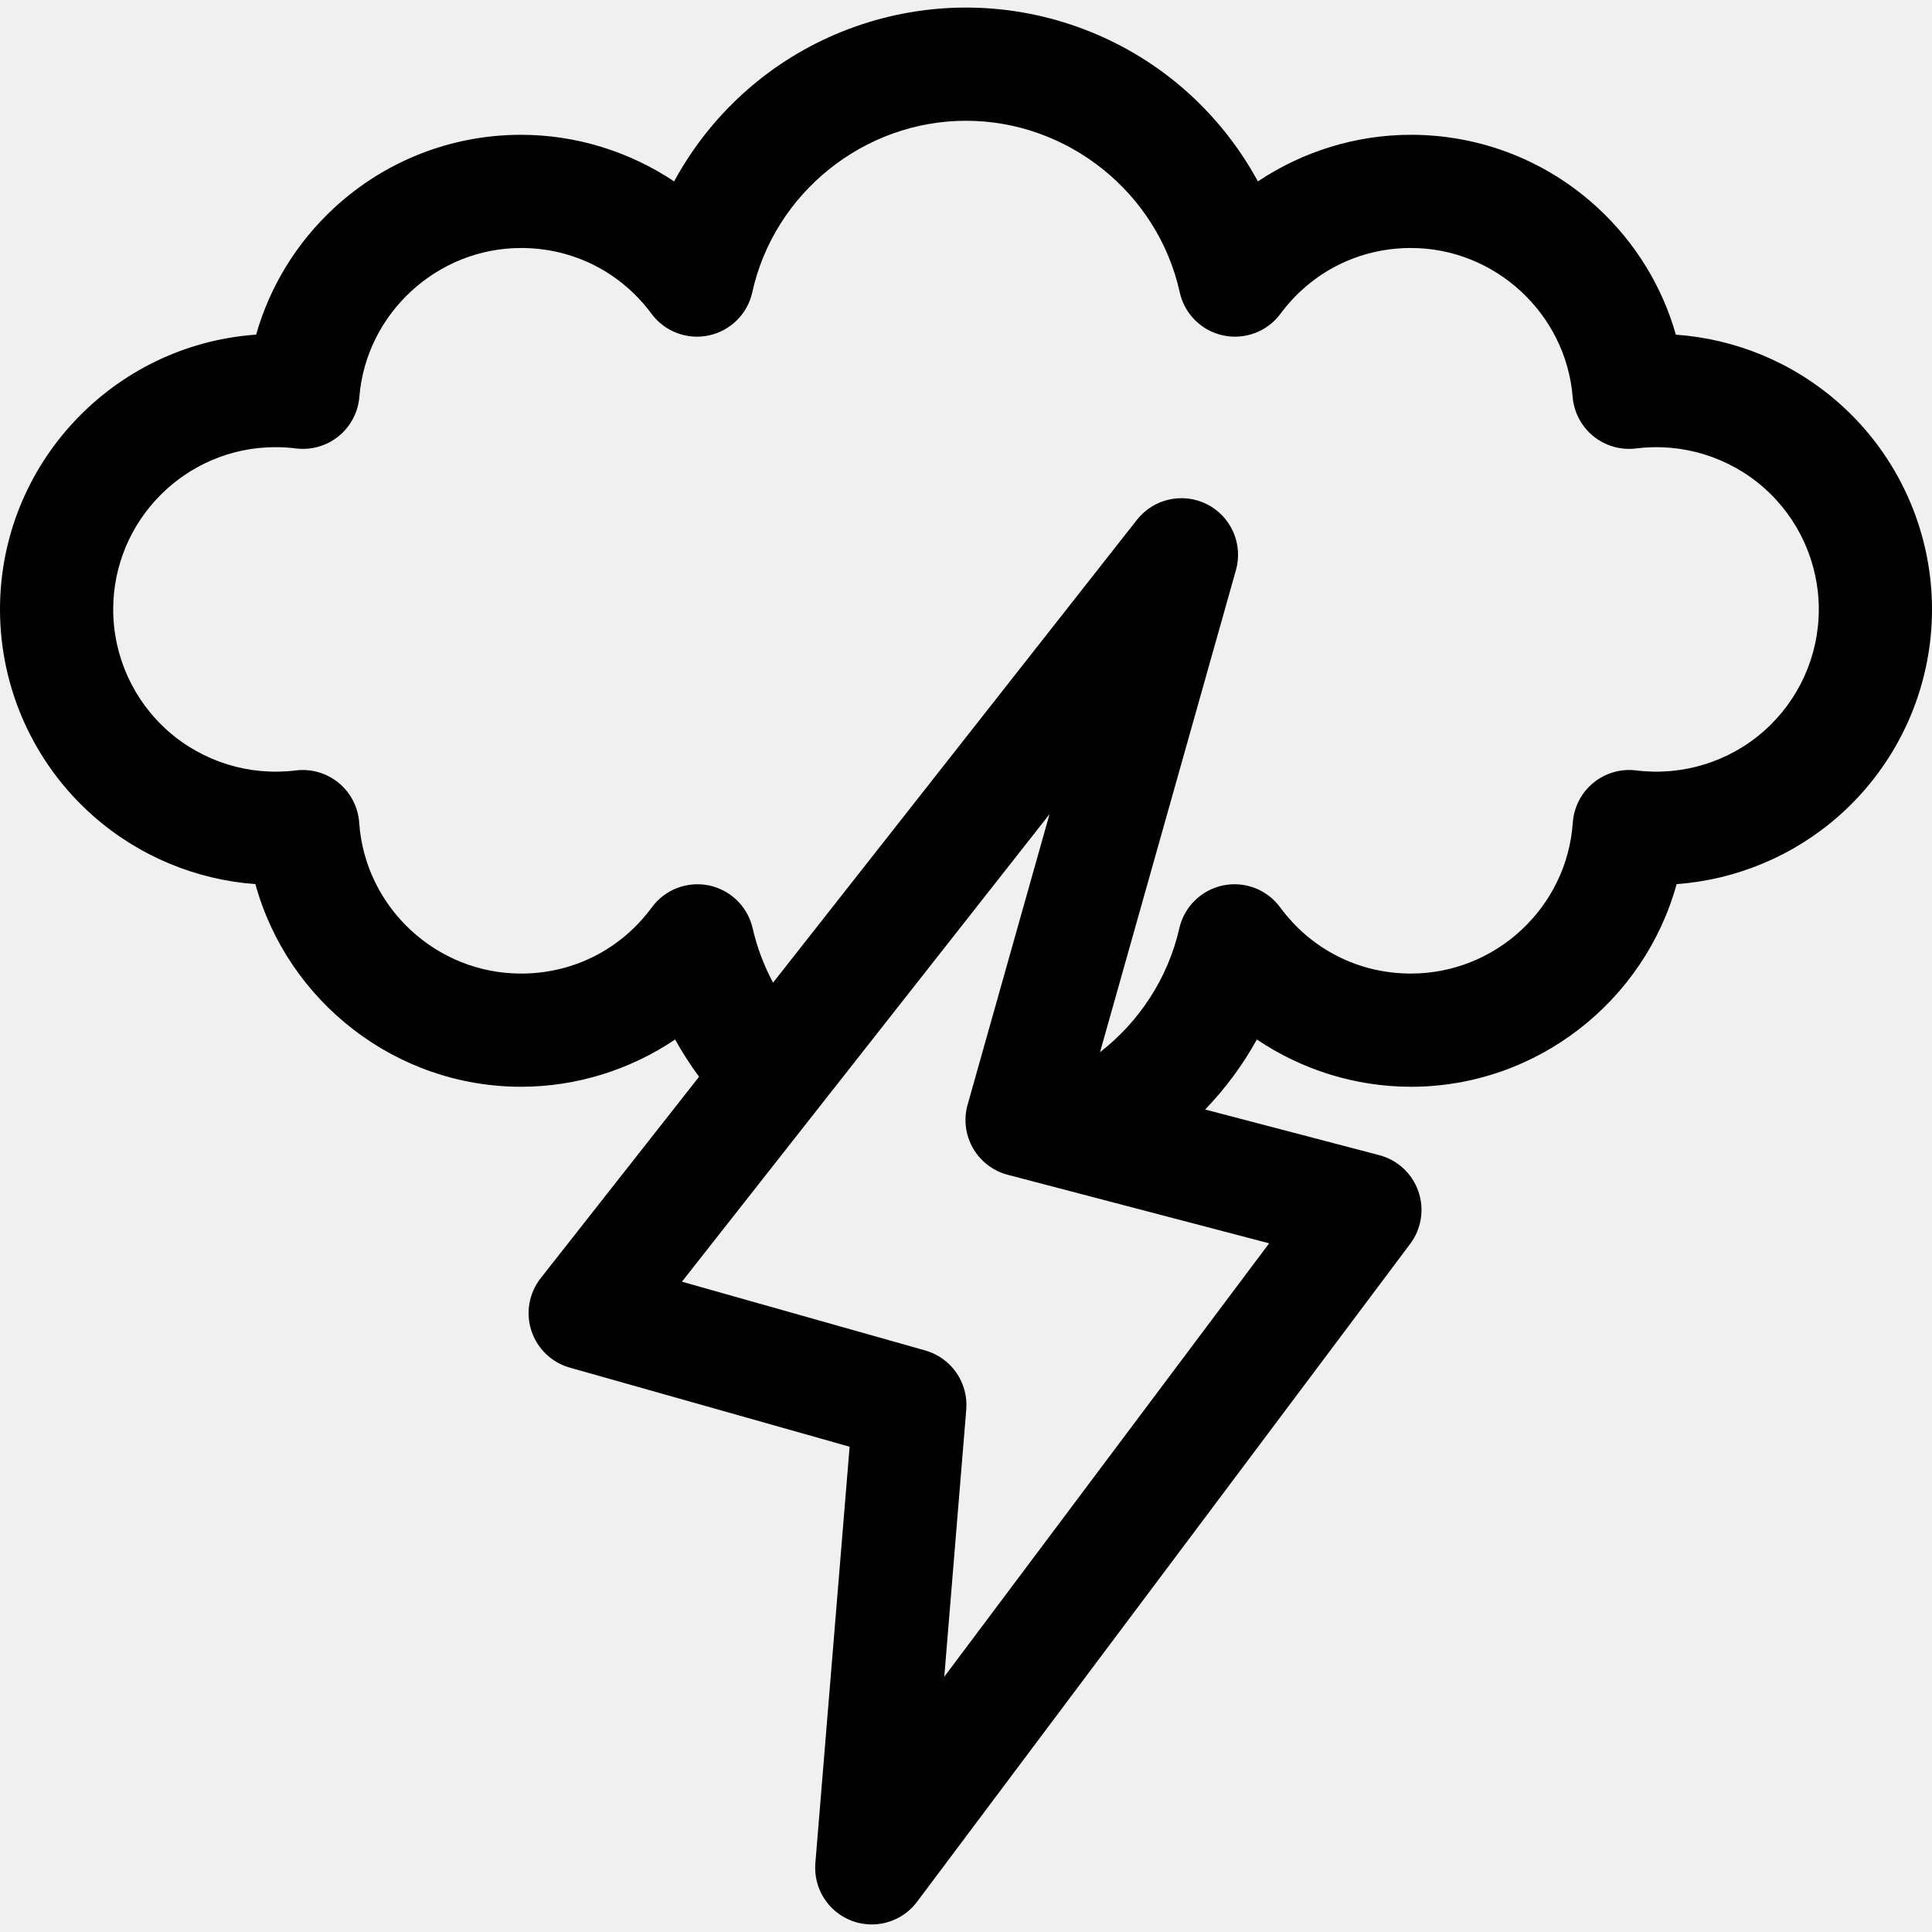
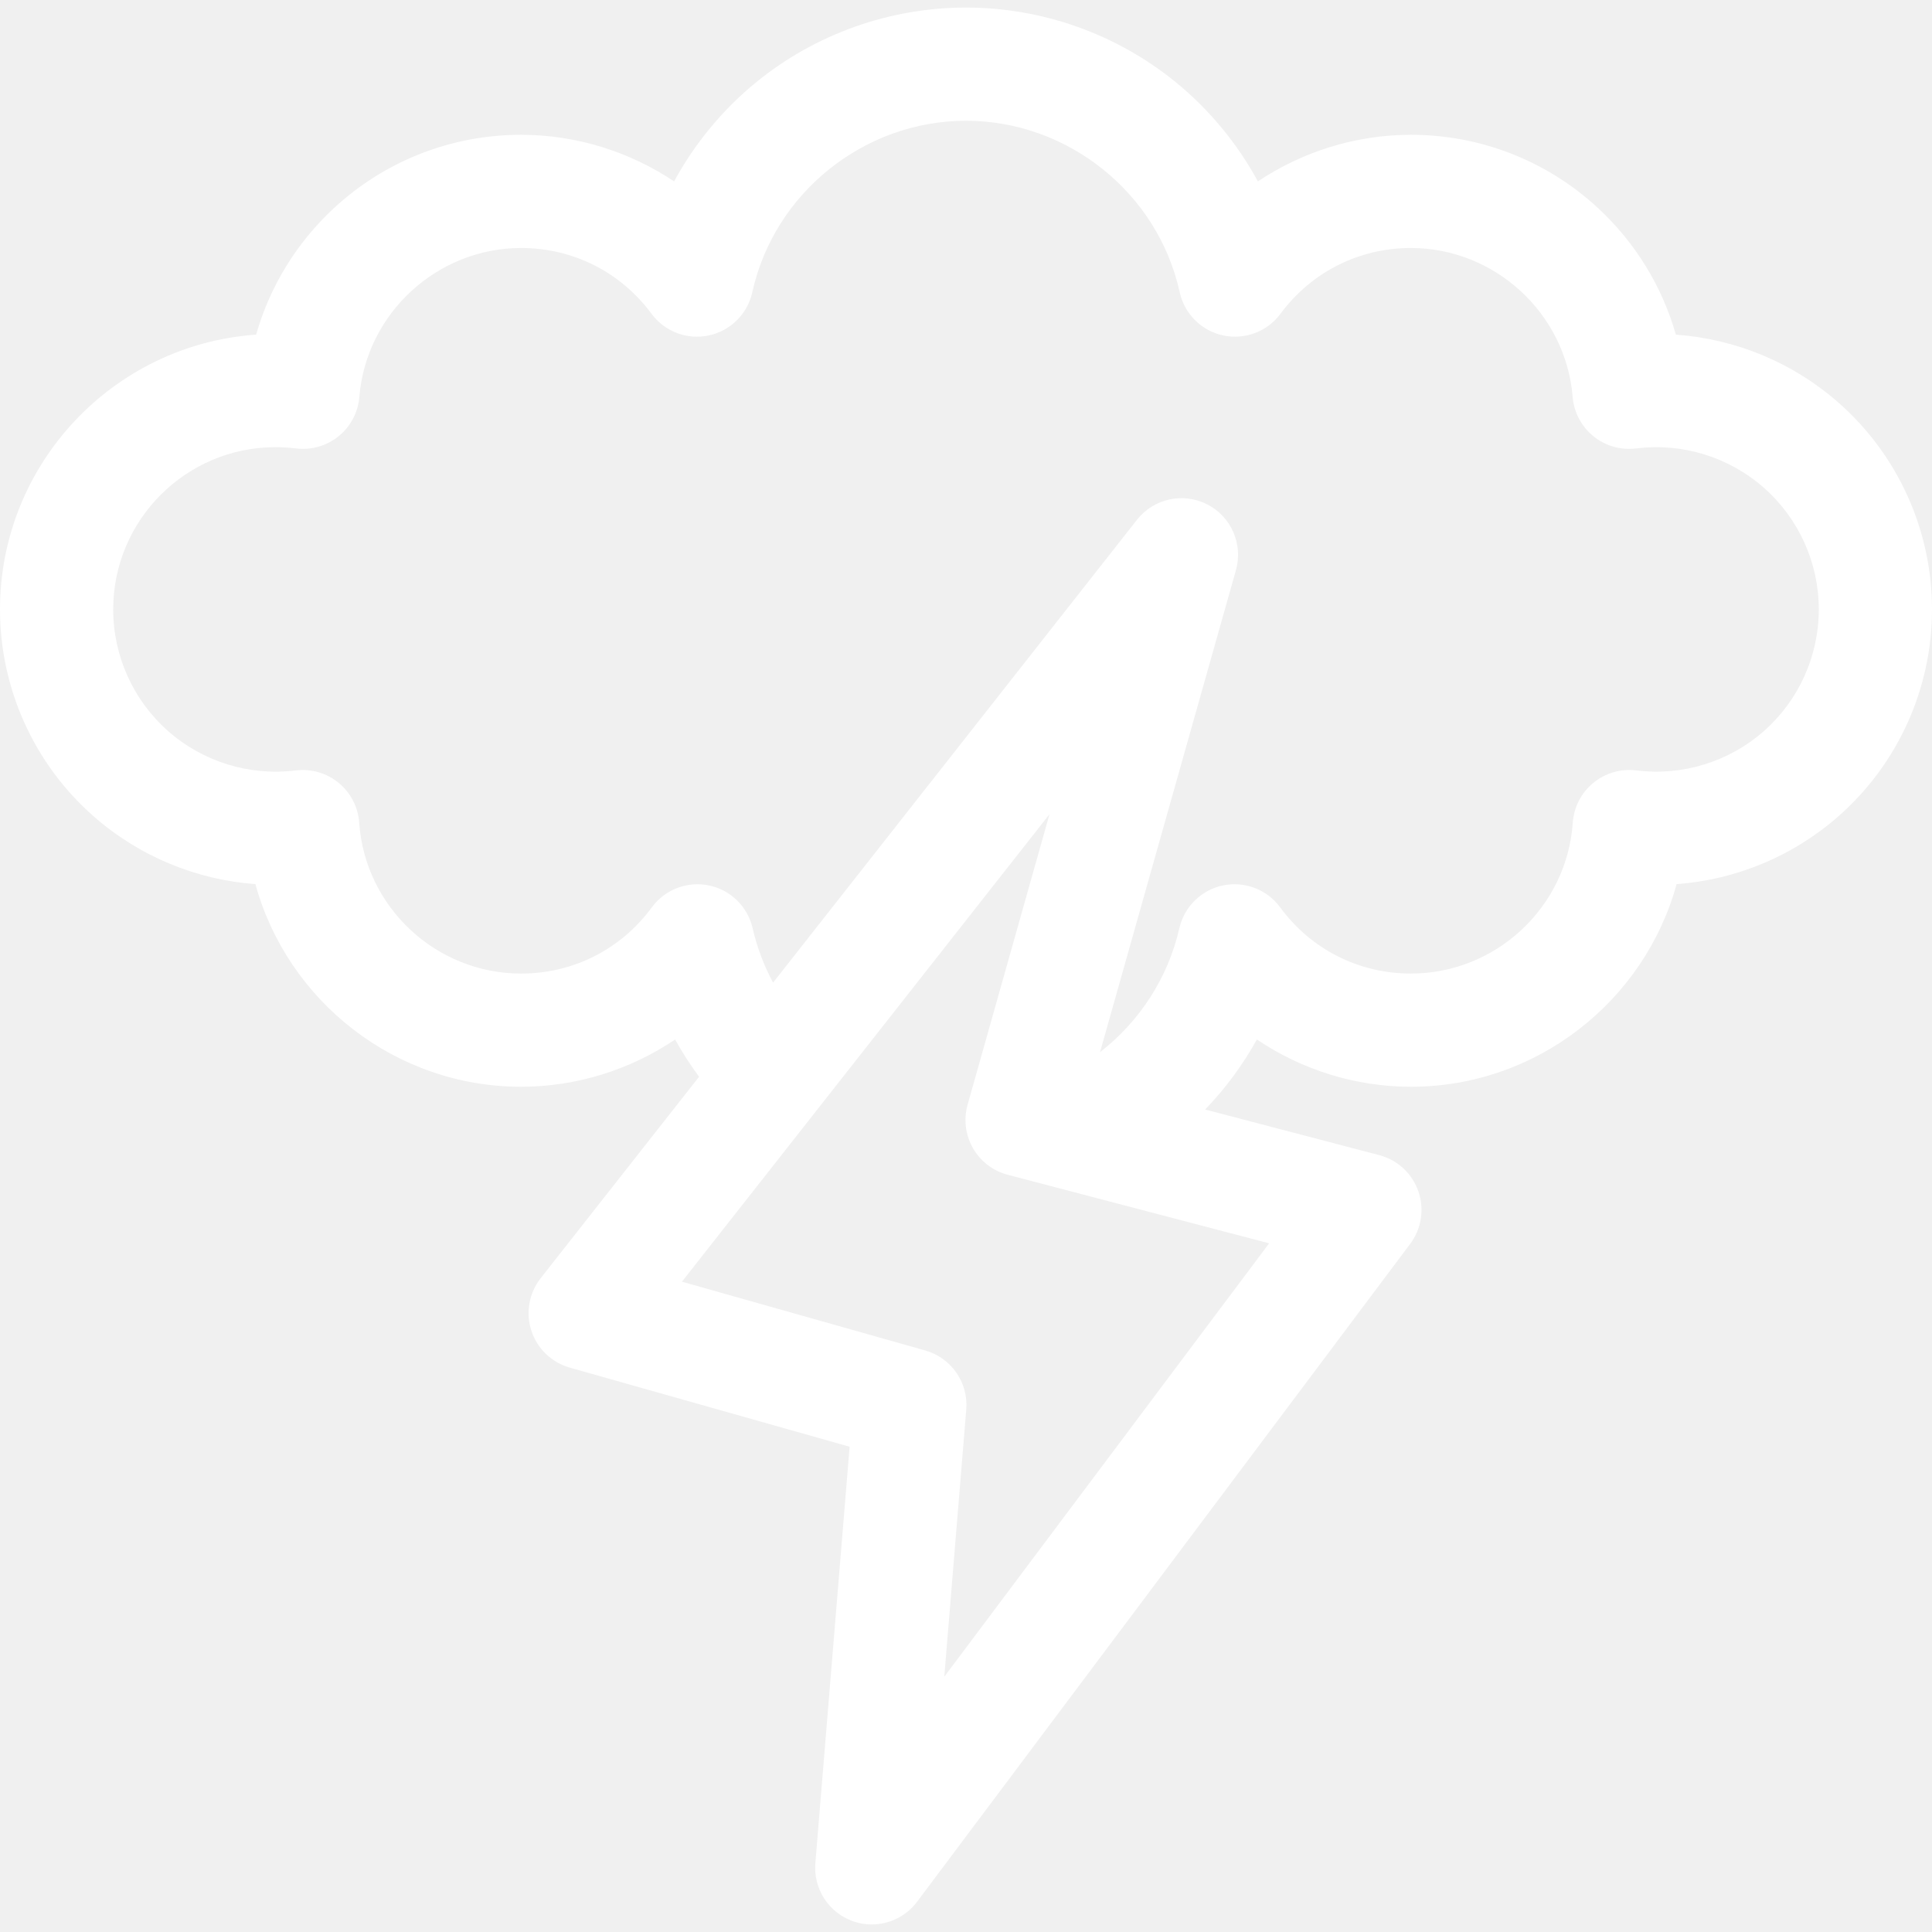
- <svg xmlns="http://www.w3.org/2000/svg" id="Layer_1" enable-background="new 0 0 512.001 512.001" height="512" viewBox="0 0 512.001 512.001" width="512">
+ <svg xmlns="http://www.w3.org/2000/svg" id="Layer_1" enable-background="new 0 0 512.001 512.001" height="512" viewBox="0 0 512.001 512.001" width="512" fill="white">
  <path d="m487.315 106.785c-12.108-10.685-27.322-16.969-43.19-18.095-3.629-12.756-10.703-24.348-20.614-33.53-13.53-12.535-31.145-19.438-49.598-19.438-14.554 0-28.673 4.418-40.558 12.347-5.467-10.061-12.888-19.063-21.865-26.365-15.618-12.704-35.324-19.701-55.49-19.701s-39.872 6.997-55.49 19.701c-8.977 7.302-16.397 16.304-21.864 26.365-11.886-7.929-26.005-12.347-40.559-12.347-18.454 0-36.068 6.903-49.598 19.438-9.91 9.18-16.982 20.77-20.612 33.521-37.871 2.638-67.877 34.292-67.877 72.822 0 20.918 8.989 40.854 24.662 54.697 12.061 10.653 27.211 16.938 43.02 18.102 8.528 31.039 37.104 53.701 70.406 53.701 14.672 0 28.891-4.484 40.828-12.526 1.889 3.423 4.009 6.72 6.345 9.873l-41.971 53.382c-3.093 3.934-4.021 9.152-2.473 13.911s5.368 8.433 10.184 9.794l74.157 20.961-9.079 110.368c-.548 6.662 3.379 12.883 9.628 15.254 1.737.659 3.538.977 5.317.977 4.624 0 9.112-2.143 12.006-6.005l130.687-174.358c2.996-3.996 3.806-9.221 2.161-13.936-1.645-4.716-5.529-8.303-10.359-9.57l-46.141-12.095c5.347-5.554 9.969-11.786 13.705-18.556 11.938 8.043 26.156 12.527 40.83 12.527 33.302 0 61.878-22.662 70.406-53.701 15.808-1.165 30.96-7.45 43.021-18.102 15.672-13.843 24.661-33.779 24.661-54.697 0-20.931-8.998-40.875-24.686-54.719zm-237.069 337.563 5.823-70.795c.588-7.148-3.967-13.713-10.869-15.664l-64.48-18.226 97.414-123.897-21.707 76.986c-1.093 3.875-.582 8.027 1.418 11.521s5.32 6.038 9.215 7.059l69.275 18.16zm217.233-250.632c-9.25 8.17-21.592 11.979-33.857 10.454-4.093-.51-8.209.687-11.39 3.308-3.181 2.62-5.144 6.434-5.427 10.545-1.547 22.419-20.388 39.981-42.893 39.981-13.822 0-26.458-6.399-34.666-17.558-3.476-4.726-9.387-6.991-15.133-5.798-5.744 1.193-10.266 5.625-11.573 11.345-3.008 13.164-10.55 24.719-21.022 32.844l36.018-127.743c1.943-6.891-1.255-14.194-7.636-17.44-6.382-3.248-14.167-1.53-18.593 4.099l-96.435 122.654c-2.432-4.528-4.262-9.37-5.415-14.413-1.307-5.719-5.829-10.151-11.573-11.344-5.741-1.193-11.657 1.072-15.133 5.798-8.208 11.158-20.843 17.558-34.666 17.558-22.504 0-41.345-17.562-42.893-39.981-.284-4.112-2.247-7.925-5.427-10.545s-7.297-3.814-11.39-3.308c-12.271 1.525-24.606-2.284-33.856-10.454-9.226-8.154-14.519-19.894-14.519-32.215 0-23.71 19.29-43 43-43 1.806 0 3.629.114 5.419.338 4.057.507 8.15-.663 11.326-3.244 3.175-2.581 5.158-6.346 5.489-10.424 1.799-22.123 20.623-39.452 42.854-39.452 13.763 0 26.366 6.355 34.577 17.435 3.5 4.724 9.437 6.969 15.185 5.738 5.749-1.228 10.25-5.701 11.515-11.441 5.803-26.335 29.622-45.45 56.636-45.45s50.833 19.114 56.636 45.45c1.265 5.741 5.767 10.213 11.515 11.441s11.686-1.016 15.185-5.738c8.211-11.08 20.813-17.435 34.576-17.435 22.231 0 41.055 17.33 42.854 39.452.332 4.078 2.315 7.844 5.49 10.424 3.175 2.581 7.27 3.753 11.327 3.243 12.273-1.536 24.622 2.267 33.882 10.438 9.238 8.152 14.536 19.897 14.536 32.225-.001 12.321-5.294 24.061-14.523 32.213z" />
</svg>
